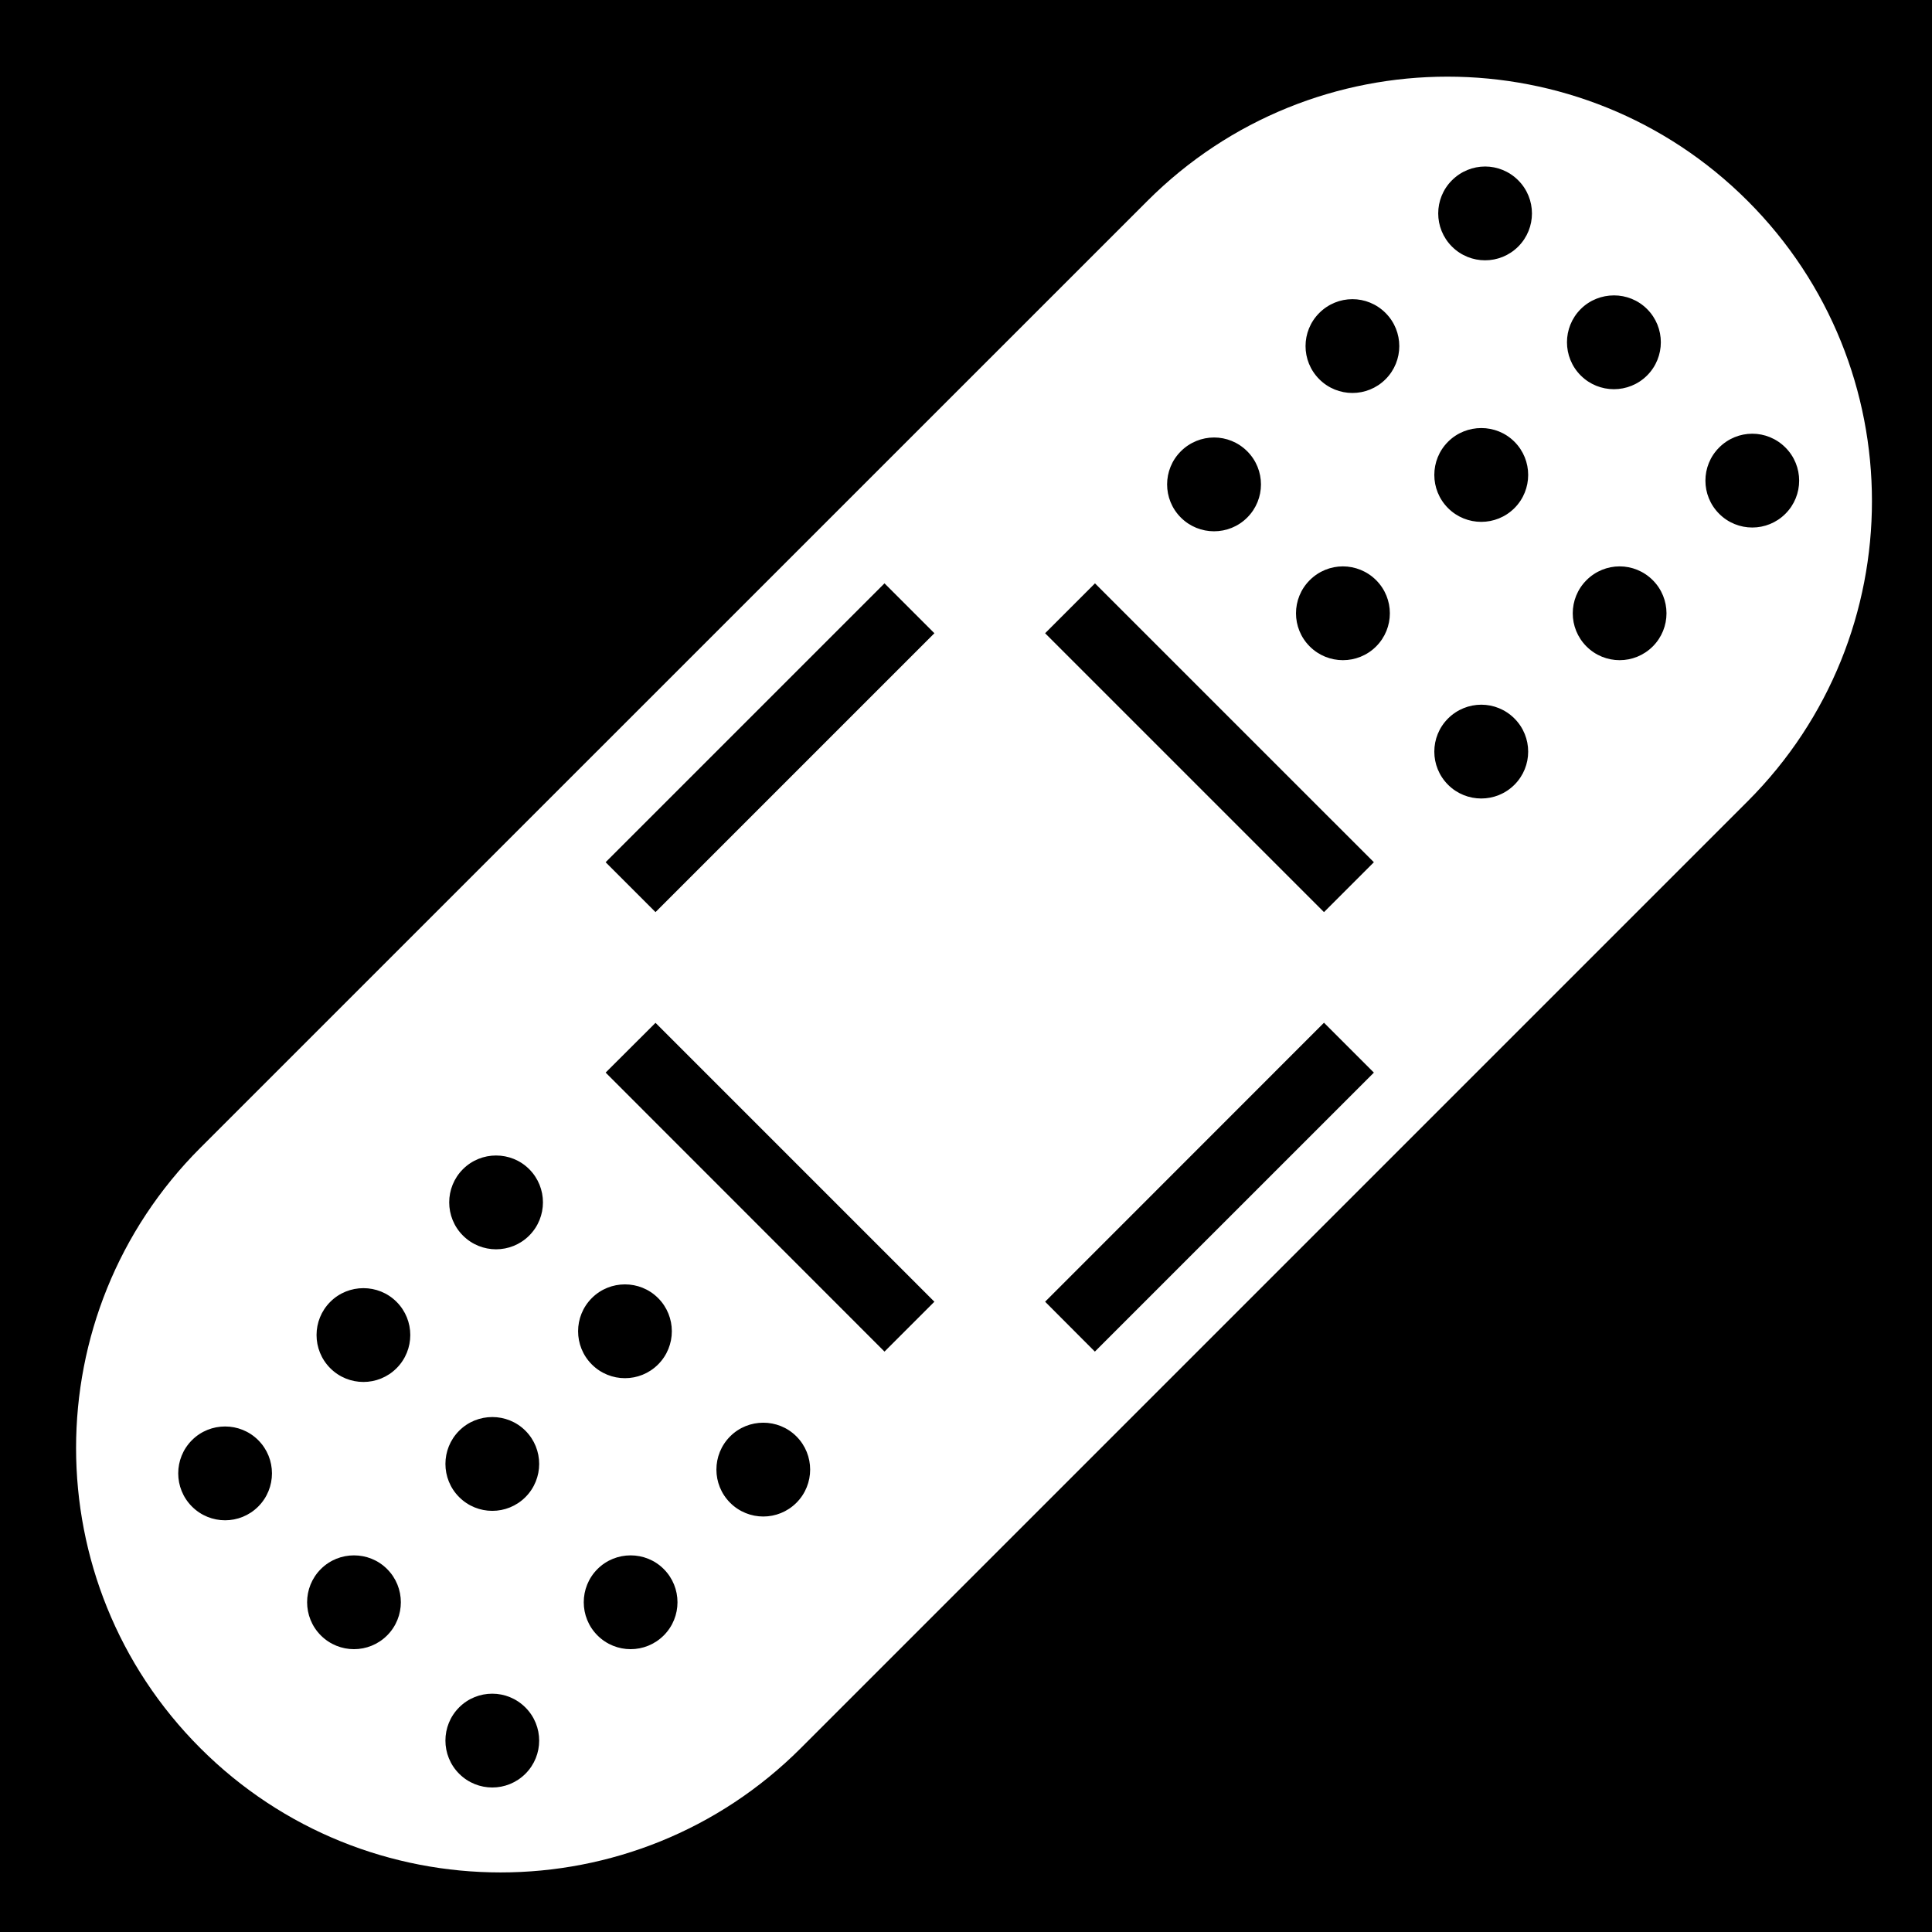
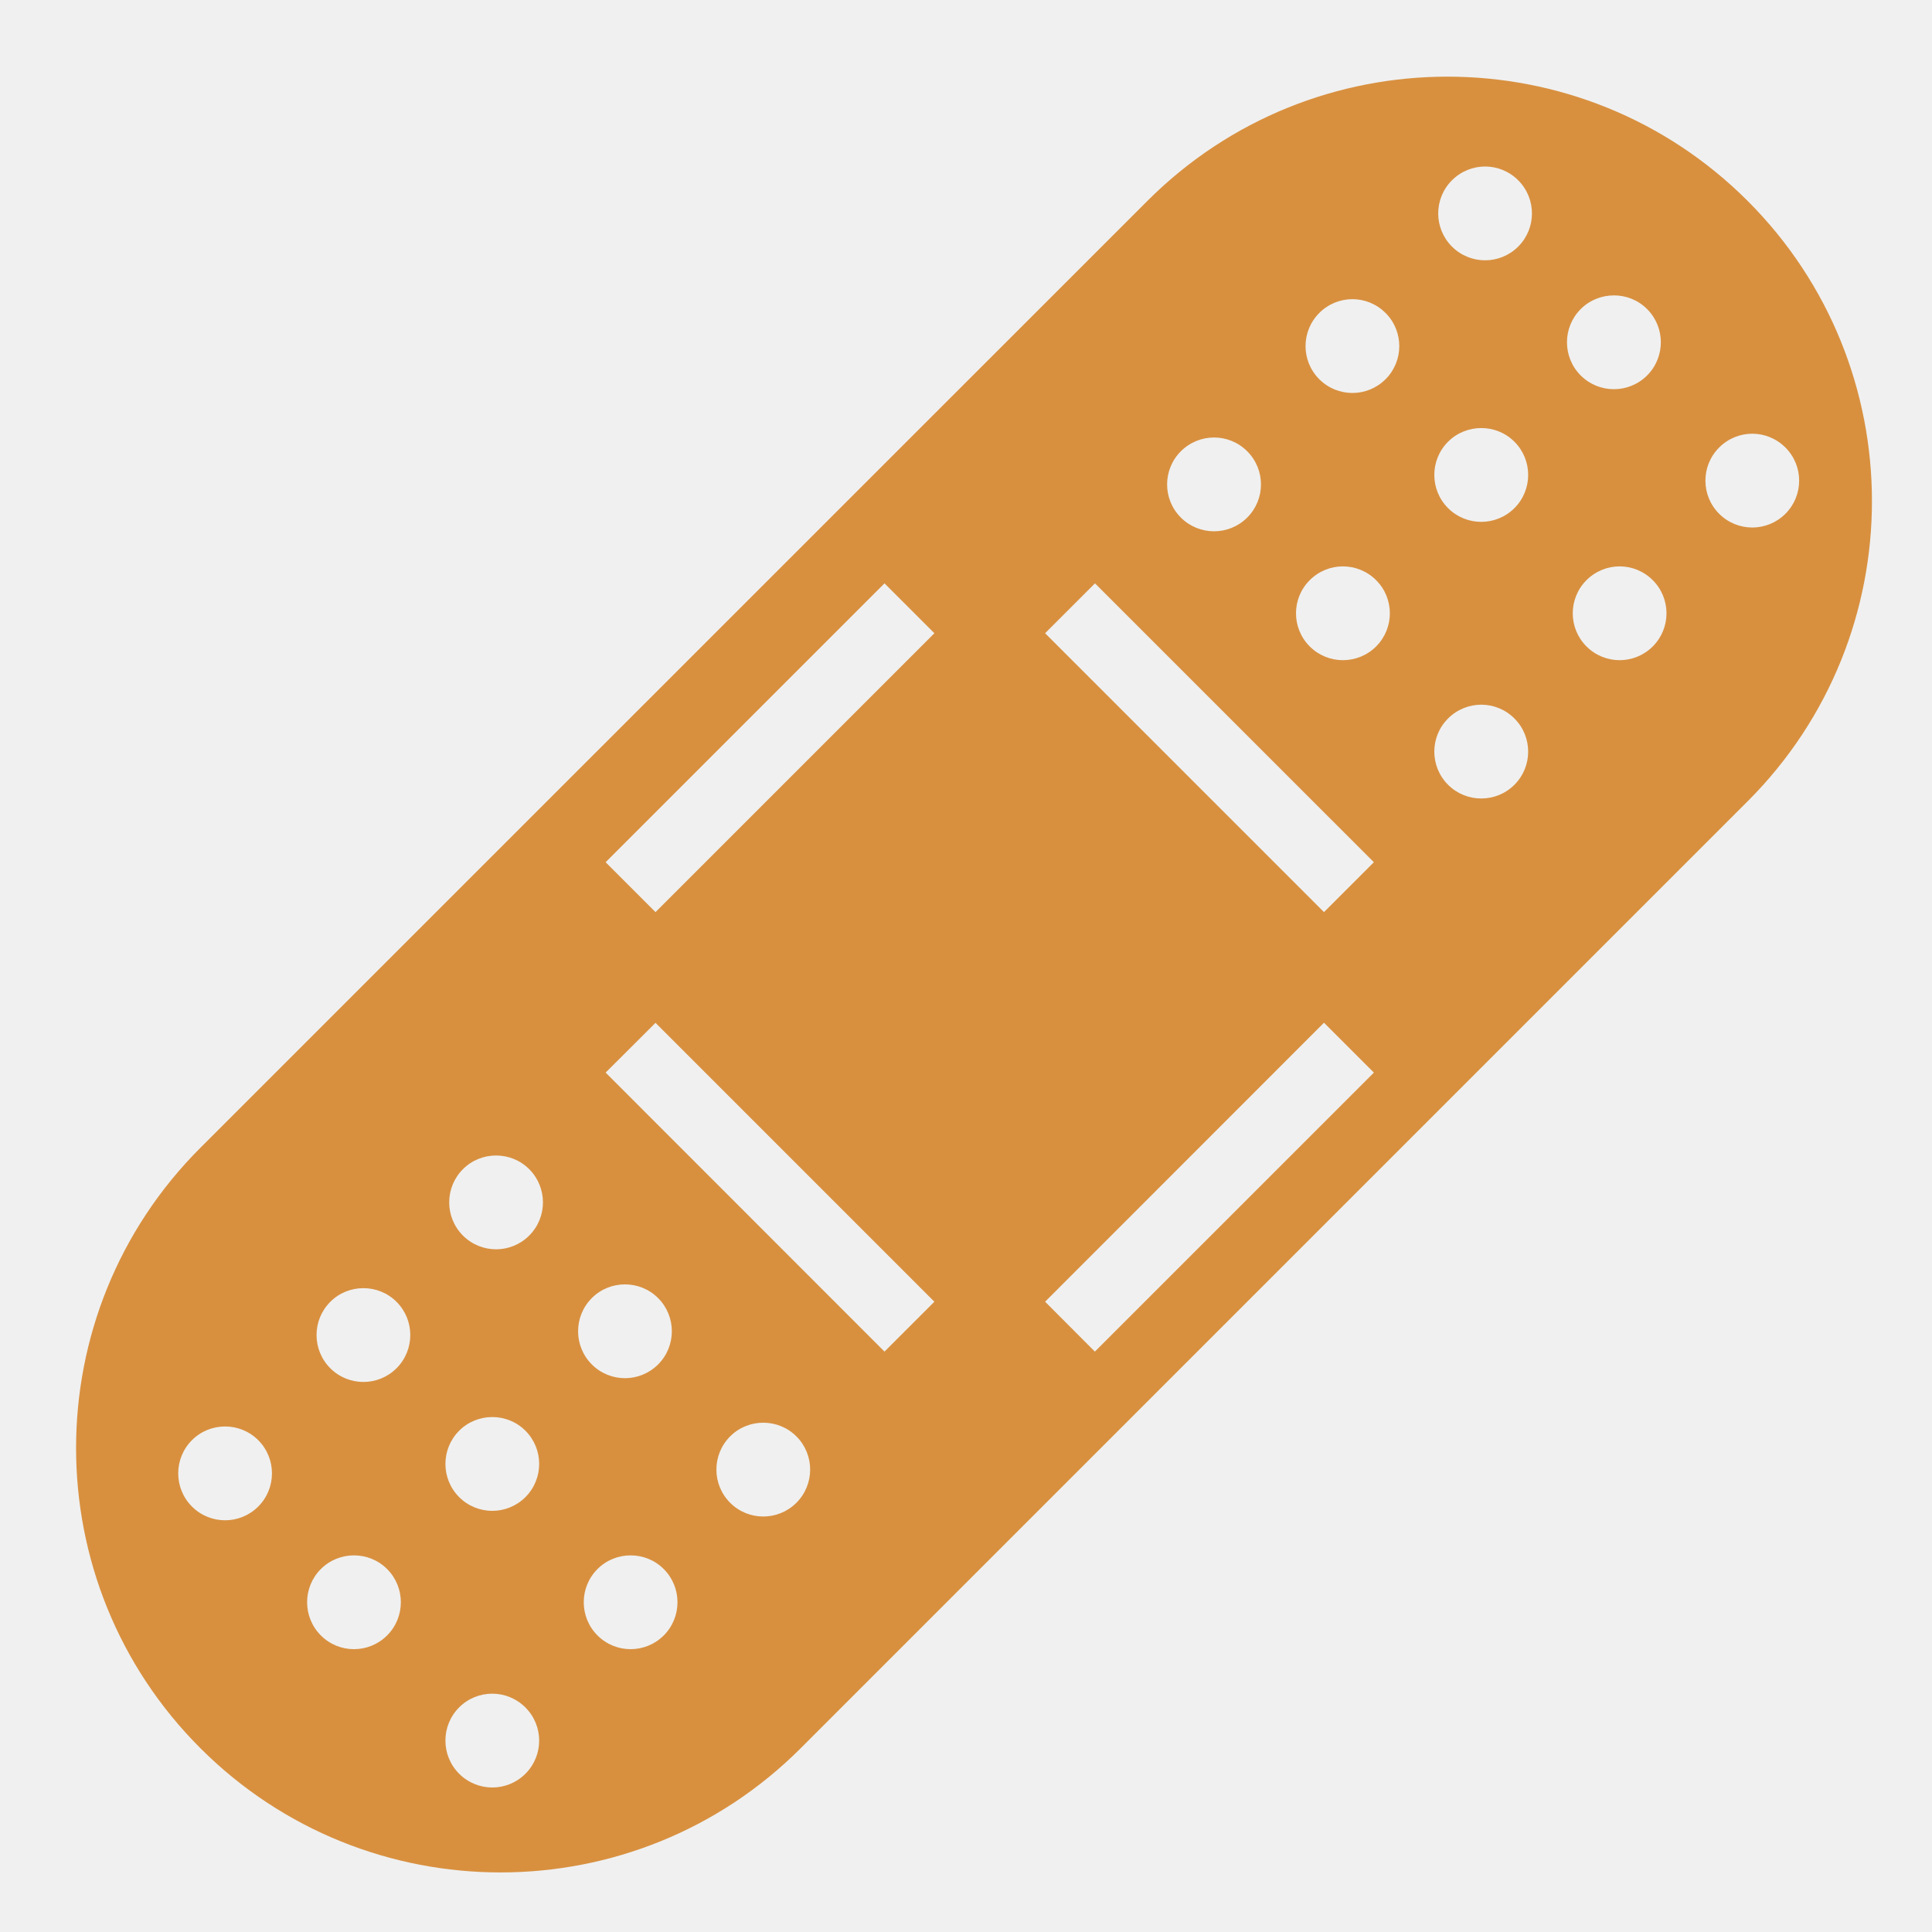
<svg xmlns="http://www.w3.org/2000/svg" viewBox="0 0 512 512" style="height: 512px; width: 512px;">
-   <path d="M0 0h512v512H0z" fill="#000" fill-opacity="1" />
  <g class="" transform="translate(0,0)" style="">
-     <path d="M383.594 20.313c-28.797 0-57.576 10.982-79.53 32.937L53.093 304.188c-43.91 43.912-43.91 115.184 0 159.093 43.91 43.91 115.214 43.912 159.125 0l250.936-250.936c43.91-43.913 43.91-115.185 0-159.094-21.955-21.954-50.765-32.937-79.562-32.938zm9.97 23.812c3.18 0 6.352 1.23 8.78 3.656 4.853 4.855 4.853 12.71 0 17.564-4.854 4.853-12.71 4.853-17.563 0-4.852-4.854-4.852-12.71 0-17.563 2.428-2.426 5.6-3.655 8.783-3.655zm34.155 34.156c3.18 0 6.353 1.2 8.78 3.626 4.854 4.854 4.854 12.74 0 17.594-4.854 4.854-12.74 4.854-17.594 0-4.853-4.854-4.853-12.74 0-17.594 2.427-2.427 5.632-3.625 8.813-3.625zm-69.314 1c3.18 0 6.354 1.23 8.78 3.657 4.855 4.854 4.855 12.71.002 17.563-4.854 4.854-12.71 4.854-17.563 0-4.854-4.854-4.854-12.71 0-17.563 2.427-2.426 5.6-3.656 8.78-3.656zm34.156 34.157c3.182 0 6.354 1.198 8.782 3.626 4.853 4.853 4.853 12.74 0 17.593-4.854 4.854-12.74 4.854-17.594 0-4.854-4.853-4.854-12.74 0-17.594 2.427-2.426 5.63-3.625 8.813-3.624zm71.813 1.5c3.18 0 6.354 1.23 8.78 3.657 4.855 4.853 4.855 12.71 0 17.562-4.852 4.854-12.708 4.854-17.56 0-4.855-4.853-4.855-12.71 0-17.562 2.426-2.427 5.6-3.657 8.78-3.656zm-142.625 1c3.18 0 6.354 1.23 8.78 3.657 4.855 4.853 4.855 12.71 0 17.562-4.852 4.854-12.74 4.854-17.592 0-4.854-4.853-4.854-12.71 0-17.562 2.426-2.427 5.63-3.657 8.812-3.656zm34.125 34.157c3.18 0 6.385 1.23 8.813 3.656 4.853 4.854 4.853 12.71 0 17.563-4.854 4.853-12.74 4.853-17.594 0-4.854-4.854-4.854-12.71 0-17.563 2.427-2.427 5.6-3.656 8.78-3.656zm73.344 0c3.18 0 6.353 1.23 8.78 3.656 4.854 4.854 4.854 12.71 0 17.563-4.854 4.853-12.71 4.853-17.563 0-4.853-4.854-4.853-12.71 0-17.563 2.427-2.427 5.6-3.656 8.782-3.656zm-194.814 4.5l13.22 13.22-73.907 73.905-13.22-13.22 73.906-73.906zm55.78 0l73.908 73.906-13.22 13.22-73.905-73.907 13.217-13.22zm102.377 32.156c3.18 0 6.353 1.23 8.78 3.656 4.854 4.854 4.854 12.71 0 17.563-4.853 4.852-12.74 4.852-17.593 0-4.854-4.855-4.854-12.71 0-17.564 2.427-2.427 5.63-3.656 8.813-3.656zm-41.688 84.28l13.22 13.22-73.94 73.938-13.186-13.22 73.905-73.937zm-177.156.033l73.905 73.906-13.22 13.217L160.5 284.25l13.22-13.188zm-42.25 35.156c3.18 0 6.353 1.196 8.78 3.624 4.854 4.853 4.854 12.74 0 17.594-4.854 4.853-12.71 4.853-17.563 0-4.853-4.854-4.853-12.74 0-17.594 2.427-2.427 5.6-3.625 8.782-3.625zm34.155 34.155c3.18 0 6.354 1.198 8.78 3.625 4.855 4.854 4.855 12.74 0 17.594-4.852 4.853-12.708 4.853-17.56 0-4.855-4.854-4.855-12.74 0-17.594 2.426-2.427 5.6-3.625 8.78-3.625zm-69.313 1c3.182 0 6.354 1.198 8.782 3.625 4.853 4.854 4.853 12.74 0 17.594-4.854 4.853-12.71 4.853-17.563 0-4.852-4.854-4.852-12.74 0-17.594 2.428-2.427 5.6-3.625 8.782-3.625zm34.157 34.156c3.18 0 6.353 1.2 8.78 3.626 4.854 4.854 4.854 12.74 0 17.594-4.854 4.854-12.71 4.854-17.563 0-4.853-4.854-4.853-12.74 0-17.594 2.427-2.427 5.6-3.625 8.782-3.625zm71.81 1.5c3.182 0 6.355 1.2 8.782 3.626 4.854 4.854 4.854 12.74 0 17.594-4.853 4.854-12.708 4.854-17.562 0-4.854-4.854-4.854-12.74 0-17.594 2.427-2.427 5.6-3.625 8.78-3.625zm-142.624 1c3.18 0 6.354 1.2 8.782 3.626 4.853 4.854 4.853 12.74 0 17.594-4.854 4.854-12.71 4.854-17.563 0-4.854-4.854-4.854-12.74 0-17.594 2.427-2.427 5.6-3.625 8.78-3.625zm34.157 34.158c3.18 0 6.353 1.197 8.78 3.625 4.854 4.853 4.854 12.74 0 17.593-4.853 4.854-12.708 4.854-17.562 0-4.852-4.853-4.852-12.74 0-17.594 2.428-2.426 5.6-3.625 8.782-3.625zm73.312 0c3.18 0 6.354 1.197 8.78 3.625 4.855 4.853 4.855 12.74 0 17.593-4.852 4.854-12.708 4.854-17.56 0-4.855-4.853-4.855-12.74 0-17.594 2.426-2.426 5.6-3.625 8.78-3.625zm-36.656 36.656c3.18 0 6.353 1.23 8.78 3.656 4.854 4.854 4.854 12.71 0 17.563-4.854 4.853-12.71 4.853-17.563 0-4.853-4.854-4.853-12.74 0-17.594 2.427-2.428 5.6-3.626 8.782-3.626z" fill="#ffffff" fill-opacity="1" />
+     <path d="M383.594 20.313c-28.797 0-57.576 10.982-79.53 32.937L53.093 304.188c-43.91 43.912-43.91 115.184 0 159.093 43.91 43.91 115.214 43.912 159.125 0l250.936-250.936c43.91-43.913 43.91-115.185 0-159.094-21.955-21.954-50.765-32.937-79.562-32.938zm9.97 23.812c3.18 0 6.352 1.23 8.78 3.656 4.853 4.855 4.853 12.71 0 17.564-4.854 4.853-12.71 4.853-17.563 0-4.852-4.854-4.852-12.71 0-17.563 2.428-2.426 5.6-3.655 8.783-3.655zm34.155 34.156c3.18 0 6.353 1.2 8.78 3.626 4.854 4.854 4.854 12.74 0 17.594-4.854 4.854-12.74 4.854-17.594 0-4.853-4.854-4.853-12.74 0-17.594 2.427-2.427 5.632-3.625 8.813-3.625zm-69.314 1c3.18 0 6.354 1.23 8.78 3.657 4.855 4.854 4.855 12.71.002 17.563-4.854 4.854-12.71 4.854-17.563 0-4.854-4.854-4.854-12.71 0-17.563 2.427-2.426 5.6-3.656 8.78-3.656zm34.156 34.157c3.182 0 6.354 1.198 8.782 3.626 4.853 4.853 4.853 12.74 0 17.593-4.854 4.854-12.74 4.854-17.594 0-4.854-4.853-4.854-12.74 0-17.594 2.427-2.426 5.63-3.625 8.813-3.624zm71.813 1.5c3.18 0 6.354 1.23 8.78 3.657 4.855 4.853 4.855 12.71 0 17.562-4.852 4.854-12.708 4.854-17.56 0-4.855-4.853-4.855-12.71 0-17.562 2.426-2.427 5.6-3.657 8.78-3.656zm-142.625 1c3.18 0 6.354 1.23 8.78 3.657 4.855 4.853 4.855 12.71 0 17.562-4.852 4.854-12.74 4.854-17.592 0-4.854-4.853-4.854-12.71 0-17.562 2.426-2.427 5.63-3.657 8.812-3.656zm34.125 34.157c3.18 0 6.385 1.23 8.813 3.656 4.853 4.854 4.853 12.71 0 17.563-4.854 4.853-12.74 4.853-17.594 0-4.854-4.854-4.854-12.71 0-17.563 2.427-2.427 5.6-3.656 8.78-3.656zm73.344 0c3.18 0 6.353 1.23 8.78 3.656 4.854 4.854 4.854 12.71 0 17.563-4.854 4.853-12.71 4.853-17.563 0-4.853-4.854-4.853-12.71 0-17.563 2.427-2.427 5.6-3.656 8.782-3.656zm-194.814 4.5l13.22 13.22-73.907 73.905-13.22-13.22 73.906-73.906zm55.78 0l73.908 73.906-13.22 13.22-73.905-73.907 13.217-13.22zm102.377 32.156c3.18 0 6.353 1.23 8.78 3.656 4.854 4.854 4.854 12.71 0 17.563-4.853 4.852-12.74 4.852-17.593 0-4.854-4.855-4.854-12.71 0-17.564 2.427-2.427 5.63-3.656 8.813-3.656zm-41.688 84.28l13.22 13.22-73.94 73.938-13.186-13.22 73.905-73.937zm-177.156.033l73.905 73.906-13.22 13.217L160.5 284.25l13.22-13.188zm-42.25 35.156c3.18 0 6.353 1.196 8.78 3.624 4.854 4.853 4.854 12.74 0 17.594-4.854 4.853-12.71 4.853-17.563 0-4.853-4.854-4.853-12.74 0-17.594 2.427-2.427 5.6-3.625 8.782-3.625zm34.155 34.155c3.18 0 6.354 1.198 8.78 3.625 4.855 4.854 4.855 12.74 0 17.594-4.852 4.853-12.708 4.853-17.56 0-4.855-4.854-4.855-12.74 0-17.594 2.426-2.427 5.6-3.625 8.78-3.625zm-69.313 1c3.182 0 6.354 1.198 8.782 3.625 4.853 4.854 4.853 12.74 0 17.594-4.854 4.853-12.71 4.853-17.563 0-4.852-4.854-4.852-12.74 0-17.594 2.428-2.427 5.6-3.625 8.782-3.625zm34.157 34.156c3.18 0 6.353 1.2 8.78 3.626 4.854 4.854 4.854 12.74 0 17.594-4.854 4.854-12.71 4.854-17.563 0-4.853-4.854-4.853-12.74 0-17.594 2.427-2.427 5.6-3.625 8.782-3.625zm71.81 1.5c3.182 0 6.355 1.2 8.782 3.626 4.854 4.854 4.854 12.74 0 17.594-4.853 4.854-12.708 4.854-17.562 0-4.854-4.854-4.854-12.74 0-17.594 2.427-2.427 5.6-3.625 8.78-3.625zm-142.624 1c3.18 0 6.354 1.2 8.782 3.626 4.853 4.854 4.853 12.74 0 17.594-4.854 4.854-12.71 4.854-17.563 0-4.854-4.854-4.854-12.74 0-17.594 2.427-2.427 5.6-3.625 8.78-3.625zm34.157 34.158c3.18 0 6.353 1.197 8.78 3.625 4.854 4.853 4.854 12.74 0 17.593-4.853 4.854-12.708 4.854-17.562 0-4.852-4.853-4.852-12.74 0-17.594 2.428-2.426 5.6-3.625 8.782-3.625zm73.312 0c3.18 0 6.354 1.197 8.78 3.625 4.855 4.853 4.855 12.74 0 17.593-4.852 4.854-12.708 4.854-17.56 0-4.855-4.853-4.855-12.74 0-17.594 2.426-2.426 5.6-3.625 8.78-3.625zm-36.656 36.656c3.18 0 6.353 1.23 8.78 3.656 4.854 4.854 4.854 12.71 0 17.563-4.854 4.853-12.71 4.853-17.563 0-4.853-4.854-4.853-12.74 0-17.594 2.427-2.428 5.6-3.626 8.782-3.626z" fill="#d8903f" fill-opacity="1" />
  </g>
</svg>
